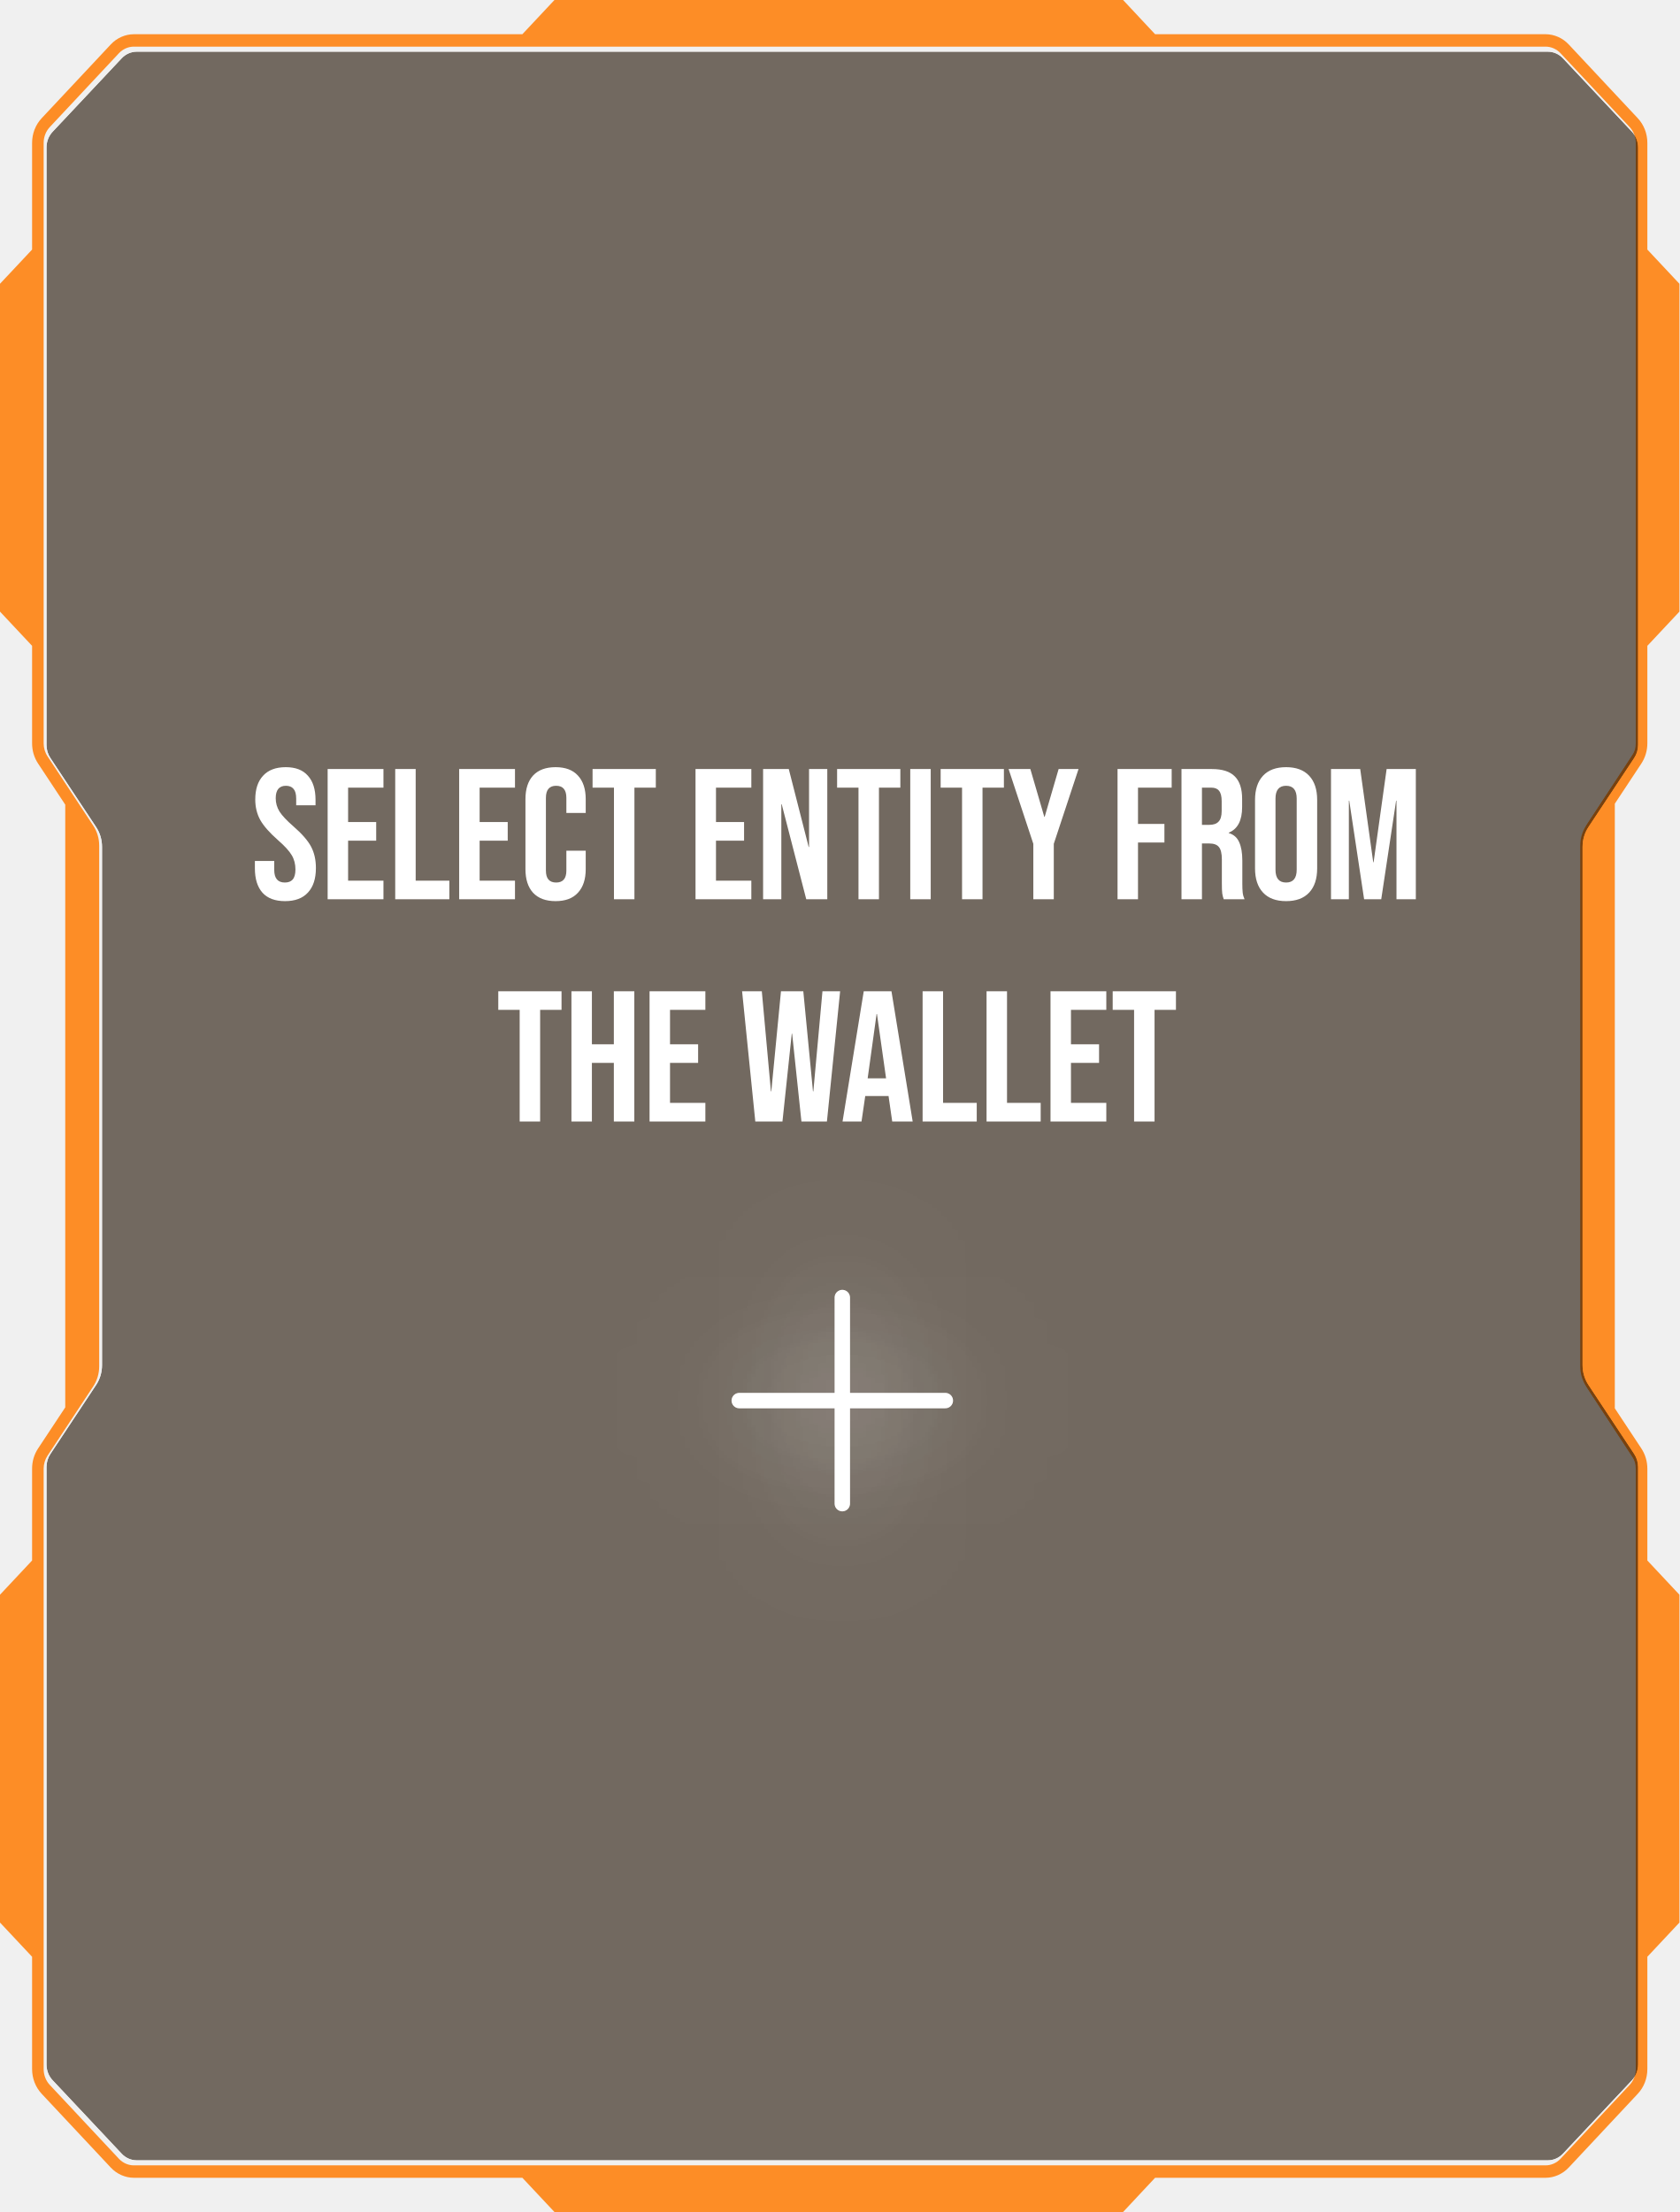
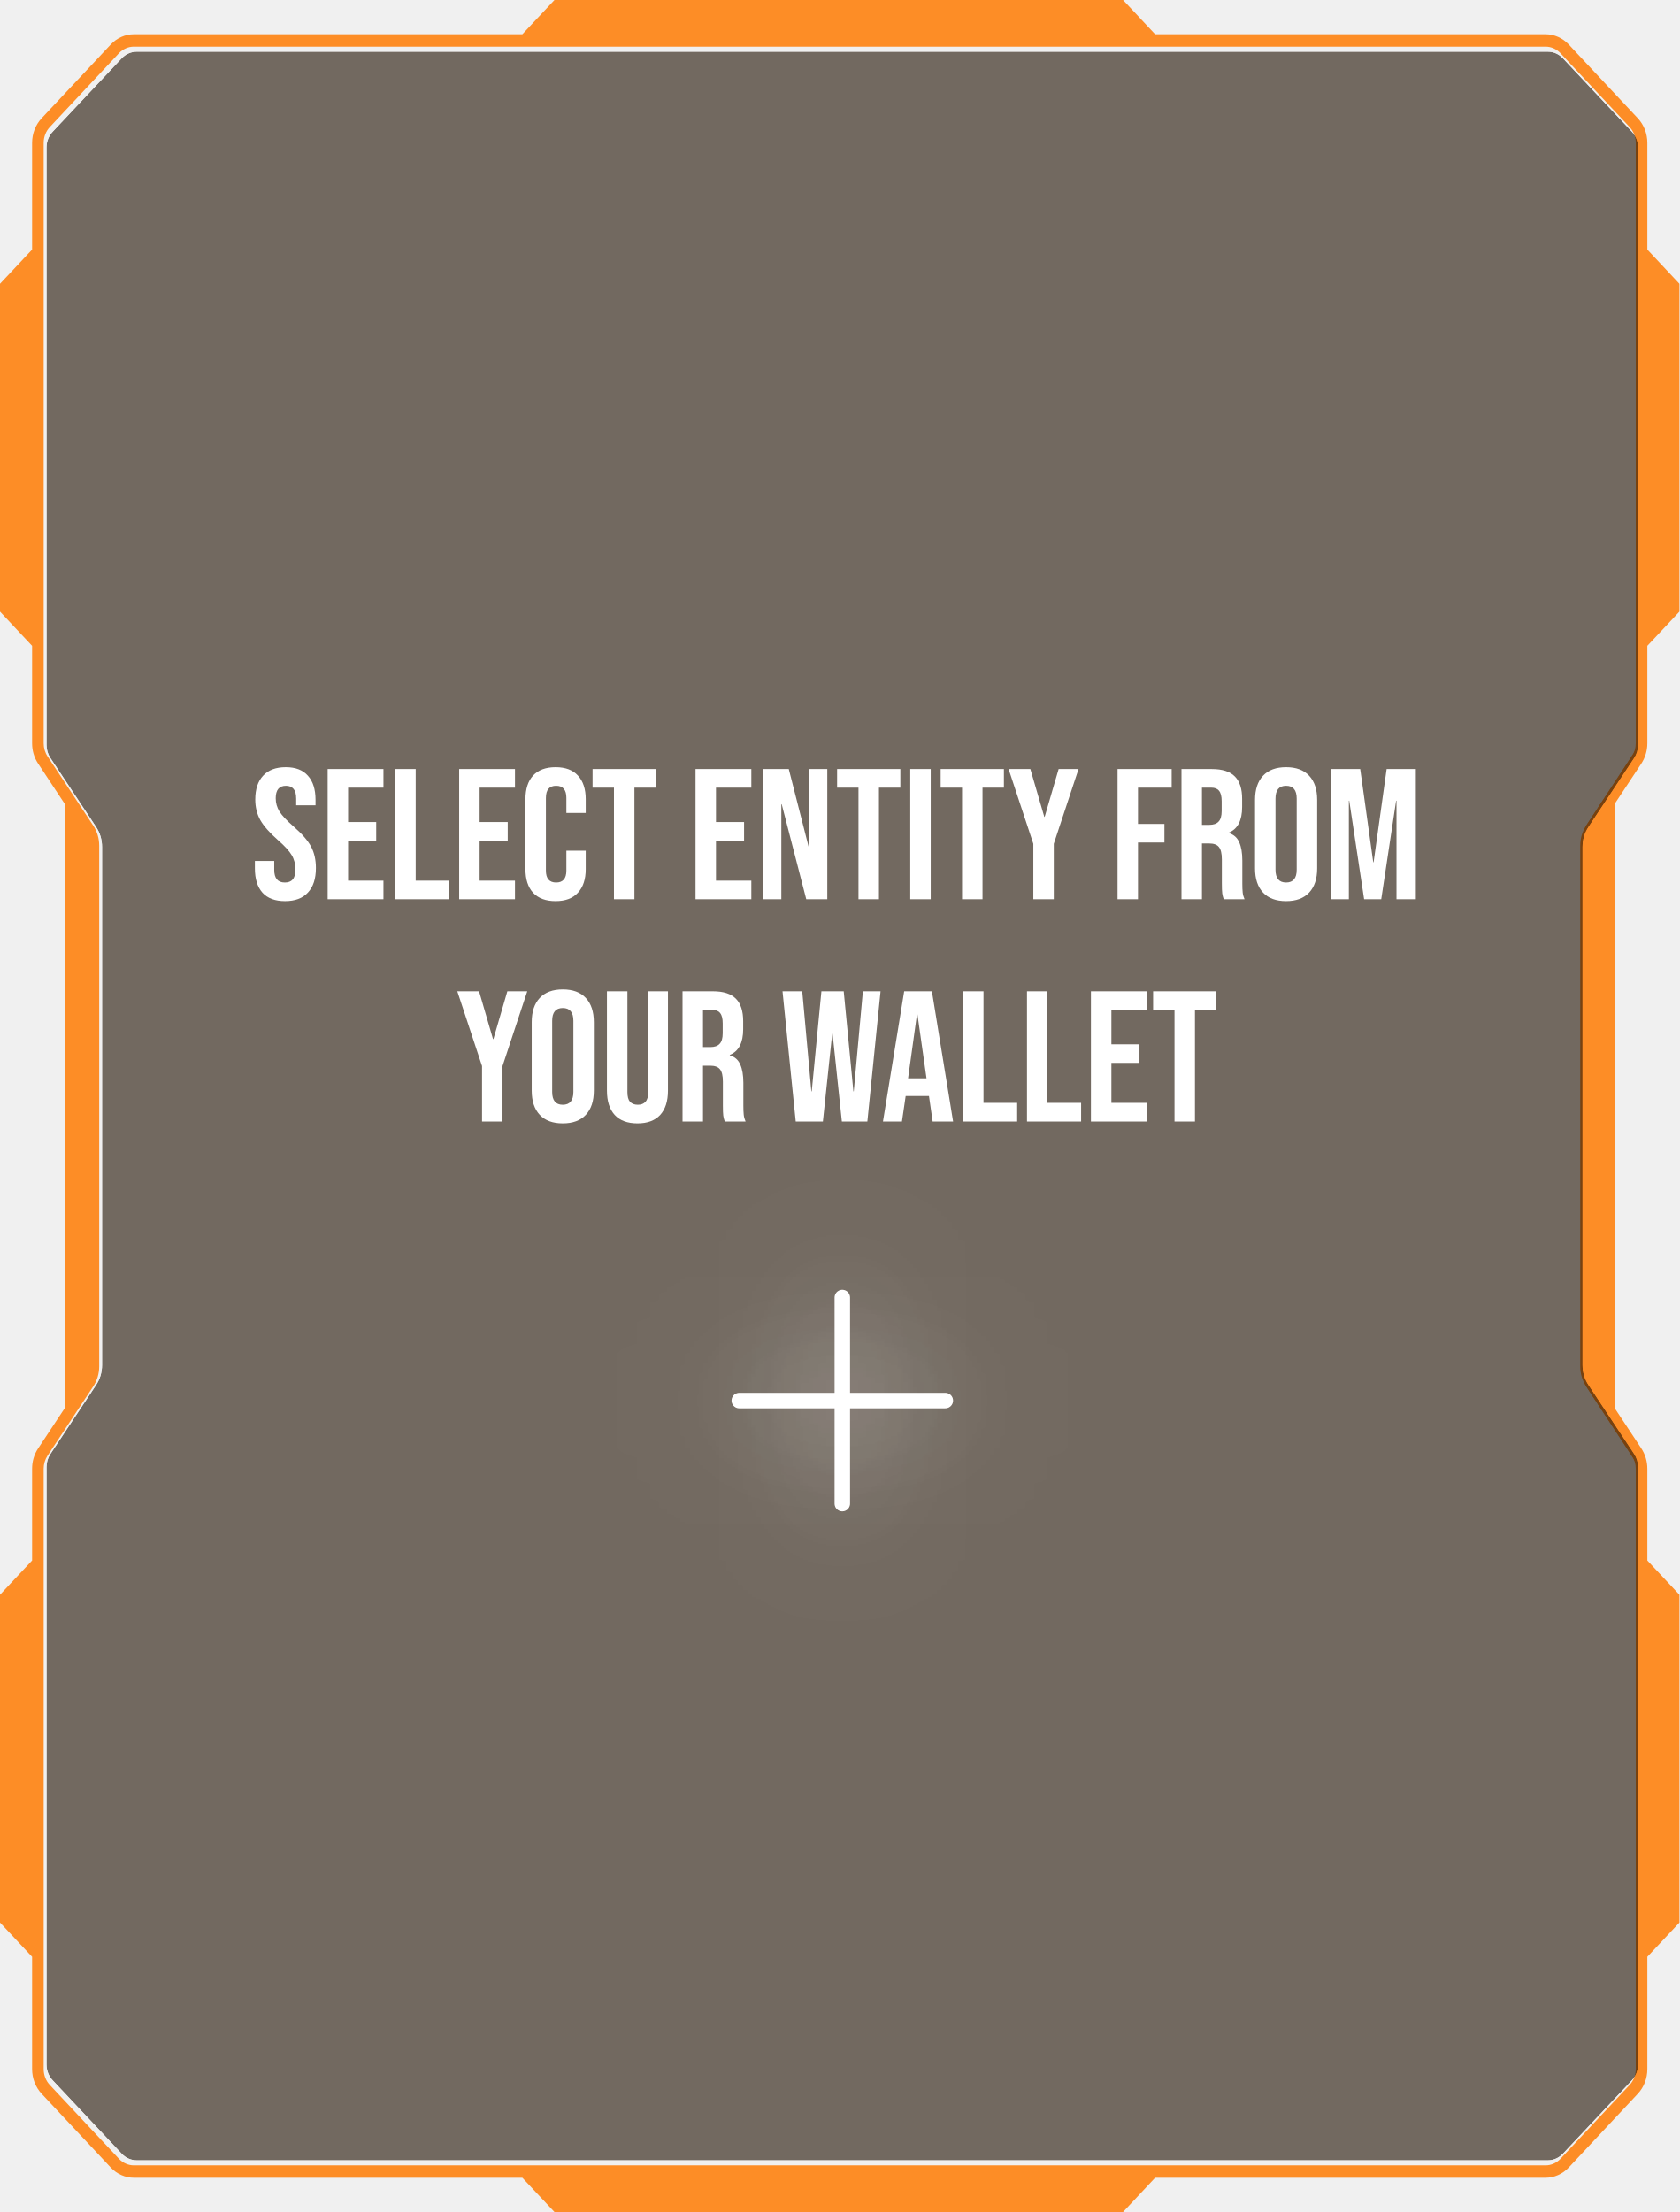
<svg xmlns="http://www.w3.org/2000/svg" width="325" height="428" viewBox="0 0 325 428" fill="none">
  <path d="M316.553 284.187V400.324C316.553 401.513 316.117 402.609 315.342 403.437L301.995 417.694C301.232 418.51 300.173 418.977 299.093 418.977H25.907C24.827 418.977 23.768 418.51 23.005 417.694L9.658 403.437C8.872 402.609 8.447 401.513 8.447 400.324V284.187C8.447 283.278 8.709 282.403 9.2 281.657L18.028 268.274C18.792 267.131 19.196 265.779 19.196 264.368V163.632C19.196 162.221 18.792 160.869 18.028 159.726L9.2 146.343C8.709 145.608 8.447 144.722 8.447 143.813V27.664C8.447 26.499 8.872 25.391 9.658 24.563L23.005 10.306C23.768 9.49 24.827 9.023 25.907 9.023H299.093C300.173 9.023 301.232 9.49 301.995 10.306L315.342 24.563C316.117 25.391 316.553 26.499 316.553 27.664V143.813C316.553 144.722 316.291 145.608 315.8 146.343L306.972 159.726C306.208 160.869 305.804 162.221 305.804 163.632V264.368C305.804 265.779 306.208 267.131 306.972 268.274L315.8 281.657C316.291 282.403 316.553 283.278 316.553 284.187ZM317.634 147.73C318.387 146.576 318.791 145.224 318.791 143.813V124.962L325 118.34V54.909L318.791 48.287V27.664C318.791 25.857 318.136 24.155 316.935 22.873L303.589 8.615C302.41 7.345 300.762 6.622 299.093 6.622H223.531L217.332 0H107.297L101.087 6.622H25.907C24.238 6.622 22.601 7.345 21.422 8.615L8.065 22.873C6.864 24.155 6.21 25.857 6.21 27.664V48.287L0 54.909V118.34L6.21 124.962V143.813C6.21 145.224 6.602 146.576 7.366 147.73L12.626 155.693V272.319L7.366 280.27C6.602 281.424 6.21 282.776 6.21 284.187V301.942L0 308.564V371.995L6.21 378.617V400.324C6.21 402.143 6.864 403.845 8.065 405.127L21.422 419.385C22.601 420.655 24.238 421.378 25.907 421.378H101.087L107.297 428H217.332L223.531 421.378H299.093C300.762 421.378 302.399 420.655 303.589 419.385L316.935 405.127C318.136 403.845 318.791 402.143 318.791 400.324V378.617L325 371.995V308.564L318.791 301.942V284.187C318.791 282.776 318.387 281.424 317.634 280.27L312.494 272.494V155.506L317.634 147.73Z" fill="#FD8D26" />
  <mask id="mask0_135_3216" style="mask-type:alpha" maskUnits="userSpaceOnUse" x="9" y="10" width="308" height="408">
    <path d="M299.545 418H26.455C25.375 418 24.317 417.536 23.553 416.724L10.211 402.534C9.425 401.71 9 400.62 9 399.436V283.853C9 282.948 9.262 282.077 9.753 281.335L18.578 268.015C19.342 266.878 19.746 265.532 19.746 264.128V163.872C19.746 162.468 19.342 161.122 18.578 159.985L9.753 146.665C9.262 145.934 9 145.052 9 144.147V28.552C9 27.392 9.425 26.29 10.211 25.466L23.553 11.276C24.317 10.464 25.375 10 26.455 10H299.545C300.625 10 301.683 10.464 302.447 11.276L315.789 25.466C316.564 26.29 317 27.392 317 28.552V144.147C317 145.052 316.738 145.934 316.247 146.665L307.422 159.985C306.658 161.122 306.254 162.468 306.254 163.872V264.128C306.254 265.532 306.658 266.878 307.422 268.015L316.247 281.335C316.738 282.077 317 282.948 317 283.853V399.436C317 400.62 316.564 401.71 315.789 402.534L302.447 416.724C301.683 417.536 300.625 418 299.545 418Z" fill="#023340" />
  </mask>
  <g mask="url(#mask0_135_3216)">
    <path d="M299.387 422H25.624C24.235 422 22.901 421.412 21.917 420.353L8.542 405.958C7.558 404.899 7 403.476 7 401.971V284.807C7 283.643 7.339 282.502 7.962 281.561L16.821 268.06C17.444 267.107 17.772 265.978 17.772 264.814V163.186C17.772 162.022 17.444 160.893 16.821 159.94L7.962 146.439C7.339 145.498 7 144.357 7 143.193V26.017C7 24.524 7.558 23.101 8.542 22.042L21.917 7.647C22.901 6.588 24.235 6 25.624 6H299.387C300.776 6 302.11 6.588 303.094 7.647L316.469 22.042C317.453 23.101 318 24.524 318 26.017V143.193C318 144.357 317.672 145.498 317.049 146.439L308.19 159.94C307.567 160.893 307.239 162.022 307.239 163.186V264.814C307.239 265.978 307.567 267.107 308.19 268.06L317.049 281.561C317.672 282.502 318 283.643 318 284.807V401.971C318 403.476 317.453 404.899 316.469 405.958L303.094 420.353C302.11 421.412 300.776 422 299.387 422ZM25.624 7.211C24.541 7.211 23.481 7.682 22.715 8.505L9.34 22.889C8.553 23.724 8.126 24.841 8.126 26.017V143.193C8.126 144.11 8.389 145.004 8.881 145.745L17.728 159.246C18.494 160.399 18.898 161.763 18.898 163.186V264.814C18.898 266.237 18.494 267.601 17.728 268.754L8.881 282.255C8.389 283.008 8.126 283.89 8.126 284.807V401.971C8.126 403.171 8.553 404.276 9.34 405.111L22.715 419.495C23.481 420.318 24.541 420.789 25.624 420.789H299.387C300.469 420.789 301.53 420.318 302.296 419.495L315.671 405.111C316.447 404.276 316.885 403.171 316.885 401.971V284.807C316.885 283.89 316.622 283.008 316.13 282.255L307.283 268.754C306.517 267.601 306.112 266.237 306.112 264.814V163.186C306.112 161.763 306.517 160.399 307.283 159.246L316.13 145.745C316.622 145.004 316.885 144.11 316.885 143.193V26.017C316.885 24.841 316.447 23.724 315.671 22.889L302.296 8.505C301.53 7.682 300.469 7.211 299.387 7.211H25.624Z" fill="#FD8D26" />
    <path d="M299.545 418H26.455C25.375 418 24.317 417.536 23.553 416.724L10.211 402.534C9.425 401.71 9 400.62 9 399.436V283.853C9 282.948 9.262 282.077 9.753 281.335L18.578 268.015C19.342 266.878 19.746 265.532 19.746 264.128V163.872C19.746 162.468 19.342 161.122 18.578 159.985L9.753 146.665C9.262 145.934 9 145.052 9 144.147V28.552C9 27.392 9.425 26.29 10.211 25.466L23.553 11.276C24.317 10.464 25.375 10 26.455 10H299.545C300.625 10 301.683 10.464 302.447 11.276L315.789 25.466C316.564 26.29 317 27.392 317 28.552V144.147C317 145.052 316.738 145.934 316.247 146.665L307.422 159.985C306.658 161.122 306.254 162.468 306.254 163.872V264.128C306.254 265.532 306.658 266.878 307.422 268.015L316.247 281.335C316.738 282.077 317 282.948 317 283.853V399.436C317 400.62 316.564 401.71 315.789 402.534L302.447 416.724C301.683 417.536 300.625 418 299.545 418Z" fill="#1F0F00" fill-opacity="0.6" />
    <g filter="url(#filter0_d_135_3216)">
      <path d="M143.062 271H182.938" stroke="white" stroke-width="3" stroke-linecap="round" stroke-linejoin="round" />
    </g>
    <g filter="url(#filter1_d_135_3216)">
      <path d="M163 251.062V290.938" stroke="white" stroke-width="3" stroke-linecap="round" stroke-linejoin="round" />
    </g>
-     <path d="M55.157 174.36C53.237 174.36 51.785 173.82 50.801 172.74C49.817 171.636 49.325 170.064 49.325 168.024V166.584H53.069V168.312C53.069 169.944 53.753 170.76 55.121 170.76C55.793 170.76 56.297 170.568 56.633 170.184C56.993 169.776 57.173 169.128 57.173 168.24C57.173 167.184 56.933 166.26 56.453 165.468C55.973 164.652 55.085 163.68 53.789 162.552C52.157 161.112 51.017 159.816 50.369 158.664C49.721 157.488 49.397 156.168 49.397 154.704C49.397 152.712 49.901 151.176 50.909 150.096C51.917 148.992 53.381 148.44 55.301 148.44C57.197 148.44 58.625 148.992 59.585 150.096C60.569 151.176 61.061 152.736 61.061 154.776V155.82H57.317V154.524C57.317 153.66 57.149 153.036 56.813 152.652C56.477 152.244 55.985 152.04 55.337 152.04C54.017 152.04 53.357 152.844 53.357 154.452C53.357 155.364 53.597 156.216 54.077 157.008C54.581 157.8 55.481 158.76 56.777 159.888C58.433 161.328 59.573 162.636 60.197 163.812C60.821 164.988 61.133 166.368 61.133 167.952C61.133 170.016 60.617 171.6 59.585 172.704C58.577 173.808 57.101 174.36 55.157 174.36ZM63.404 148.8H74.204V152.4H67.364V159.06H72.8V162.66H67.364V170.4H74.204V174H63.404V148.8ZM76.482 148.8H80.442V170.4H86.958V174H76.482V148.8ZM88.857 148.8H99.657V152.4H92.817V159.06H98.253V162.66H92.817V170.4H99.657V174H88.857V148.8ZM107.515 174.36C105.619 174.36 104.167 173.82 103.159 172.74C102.175 171.66 101.683 170.136 101.683 168.168V154.632C101.683 152.664 102.175 151.14 103.159 150.06C104.167 148.98 105.619 148.44 107.515 148.44C109.411 148.44 110.851 148.98 111.835 150.06C112.843 151.14 113.347 152.664 113.347 154.632V157.296H109.603V154.38C109.603 152.82 108.943 152.04 107.623 152.04C106.303 152.04 105.643 152.82 105.643 154.38V168.456C105.643 169.992 106.303 170.76 107.623 170.76C108.943 170.76 109.603 169.992 109.603 168.456V164.604H113.347V168.168C113.347 170.136 112.843 171.66 111.835 172.74C110.851 173.82 109.411 174.36 107.515 174.36ZM118.812 152.4H114.672V148.8H126.912V152.4H122.772V174H118.812V152.4ZM134.595 148.8H145.395V152.4H138.555V159.06H143.991V162.66H138.555V170.4H145.395V174H134.595V148.8ZM147.673 148.8H152.641L156.493 163.884H156.565V148.8H160.093V174H156.025L151.273 155.604H151.201V174H147.673V148.8ZM166.133 152.4H161.993V148.8H174.233V152.4H170.093V174H166.133V152.4ZM176.15 148.8H180.11V174H176.15V148.8ZM186.172 152.4H182.032V148.8H194.272V152.4H190.132V174H186.172V152.4ZM199.966 163.272L195.178 148.8H199.39L202.09 158.052H202.162L204.862 148.8H208.714L203.926 163.272V174H199.966V163.272ZM216.263 148.8H226.739V152.4H220.223V159.42H225.335V163.02H220.223V174H216.263V148.8ZM228.638 148.8H234.506C236.546 148.8 238.034 149.28 238.97 150.24C239.906 151.176 240.374 152.628 240.374 154.596V156.144C240.374 158.76 239.51 160.416 237.782 161.112V161.184C238.742 161.472 239.414 162.06 239.798 162.948C240.206 163.836 240.41 165.024 240.41 166.512V170.94C240.41 171.66 240.434 172.248 240.482 172.704C240.53 173.136 240.65 173.568 240.842 174H236.81C236.666 173.592 236.57 173.208 236.522 172.848C236.474 172.488 236.45 171.84 236.45 170.904V166.296C236.45 165.144 236.258 164.34 235.874 163.884C235.514 163.428 234.878 163.2 233.966 163.2H232.598V174H228.638V148.8ZM234.038 159.6C234.83 159.6 235.418 159.396 235.802 158.988C236.21 158.58 236.414 157.896 236.414 156.936V154.992C236.414 154.08 236.246 153.42 235.91 153.012C235.598 152.604 235.094 152.4 234.398 152.4H232.598V159.6H234.038ZM248.882 174.36C246.938 174.36 245.45 173.808 244.418 172.704C243.386 171.6 242.87 170.04 242.87 168.024V154.776C242.87 152.76 243.386 151.2 244.418 150.096C245.45 148.992 246.938 148.44 248.882 148.44C250.826 148.44 252.314 148.992 253.346 150.096C254.378 151.2 254.894 152.76 254.894 154.776V168.024C254.894 170.04 254.378 171.6 253.346 172.704C252.314 173.808 250.826 174.36 248.882 174.36ZM248.882 170.76C250.25 170.76 250.934 169.932 250.934 168.276V154.524C250.934 152.868 250.25 152.04 248.882 152.04C247.514 152.04 246.83 152.868 246.83 154.524V168.276C246.83 169.932 247.514 170.76 248.882 170.76ZM257.572 148.8H263.224L265.744 166.836H265.816L268.336 148.8H273.988V174H270.244V154.92H270.172L267.292 174H263.98L261.1 154.92H261.028V174H257.572V148.8ZM100.566 195.4H96.426V191.8H108.666V195.4H104.526V217H100.566V195.4ZM110.583 191.8H114.543V202.06H118.791V191.8H122.751V217H118.791V205.66H114.543V217H110.583V191.8ZM125.701 191.8H136.501V195.4H129.661V202.06H135.097V205.66H129.661V213.4H136.501V217H125.701V191.8ZM143.608 191.8H147.424L149.188 211.168H149.26L151.132 191.8H155.452L157.324 211.168H157.396L159.16 191.8H162.58L160.024 217H155.092L153.292 200.008H153.22L151.42 217H146.164L143.608 191.8ZM167.151 191.8H172.515L176.619 217H172.659L171.939 211.996V212.068H167.439L166.719 217H163.047L167.151 191.8ZM171.471 208.648L169.707 196.192H169.635L167.907 208.648H171.471ZM178.54 191.8H182.5V213.4H189.016V217H178.54V191.8ZM190.915 191.8H194.875V213.4H201.391V217H190.915V191.8ZM203.29 191.8H214.09V195.4H207.25V202.06H212.686V205.66H207.25V213.4H214.09V217H203.29V191.8ZM219.465 195.4H215.325V191.8H227.565V195.4H223.425V217H219.465V195.4Z" fill="white" />
+     <path d="M55.157 174.36C53.237 174.36 51.785 173.82 50.801 172.74C49.817 171.636 49.325 170.064 49.325 168.024V166.584H53.069V168.312C53.069 169.944 53.753 170.76 55.121 170.76C55.793 170.76 56.297 170.568 56.633 170.184C56.993 169.776 57.173 169.128 57.173 168.24C57.173 167.184 56.933 166.26 56.453 165.468C55.973 164.652 55.085 163.68 53.789 162.552C52.157 161.112 51.017 159.816 50.369 158.664C49.721 157.488 49.397 156.168 49.397 154.704C49.397 152.712 49.901 151.176 50.909 150.096C51.917 148.992 53.381 148.44 55.301 148.44C57.197 148.44 58.625 148.992 59.585 150.096C60.569 151.176 61.061 152.736 61.061 154.776V155.82H57.317V154.524C57.317 153.66 57.149 153.036 56.813 152.652C56.477 152.244 55.985 152.04 55.337 152.04C54.017 152.04 53.357 152.844 53.357 154.452C53.357 155.364 53.597 156.216 54.077 157.008C54.581 157.8 55.481 158.76 56.777 159.888C58.433 161.328 59.573 162.636 60.197 163.812C60.821 164.988 61.133 166.368 61.133 167.952C61.133 170.016 60.617 171.6 59.585 172.704C58.577 173.808 57.101 174.36 55.157 174.36ZM63.404 148.8H74.204V152.4H67.364V159.06H72.8V162.66H67.364V170.4H74.204V174H63.404V148.8ZM76.482 148.8H80.442V170.4H86.958V174H76.482V148.8ZM88.857 148.8H99.657V152.4H92.817V159.06H98.253V162.66H92.817V170.4H99.657V174H88.857V148.8ZM107.515 174.36C105.619 174.36 104.167 173.82 103.159 172.74C102.175 171.66 101.683 170.136 101.683 168.168V154.632C101.683 152.664 102.175 151.14 103.159 150.06C104.167 148.98 105.619 148.44 107.515 148.44C109.411 148.44 110.851 148.98 111.835 150.06C112.843 151.14 113.347 152.664 113.347 154.632V157.296H109.603V154.38C109.603 152.82 108.943 152.04 107.623 152.04C106.303 152.04 105.643 152.82 105.643 154.38V168.456C105.643 169.992 106.303 170.76 107.623 170.76C108.943 170.76 109.603 169.992 109.603 168.456V164.604H113.347V168.168C113.347 170.136 112.843 171.66 111.835 172.74C110.851 173.82 109.411 174.36 107.515 174.36ZM118.812 152.4H114.672V148.8H126.912V152.4H122.772V174H118.812V152.4ZM134.595 148.8H145.395V152.4H138.555V159.06H143.991V162.66H138.555V170.4H145.395V174H134.595V148.8ZM147.673 148.8H152.641L156.493 163.884H156.565V148.8H160.093V174H156.025L151.273 155.604H151.201V174H147.673V148.8ZM166.133 152.4H161.993V148.8H174.233V152.4H170.093V174H166.133V152.4ZM176.15 148.8H180.11V174H176.15V148.8ZM186.172 152.4H182.032V148.8H194.272V152.4H190.132V174H186.172V152.4ZM199.966 163.272L195.178 148.8H199.39L202.09 158.052H202.162L204.862 148.8H208.714L203.926 163.272V174H199.966V163.272ZM216.263 148.8H226.739V152.4H220.223V159.42H225.335V163.02H220.223V174H216.263V148.8ZM228.638 148.8H234.506C236.546 148.8 238.034 149.28 238.97 150.24C239.906 151.176 240.374 152.628 240.374 154.596V156.144C240.374 158.76 239.51 160.416 237.782 161.112V161.184C238.742 161.472 239.414 162.06 239.798 162.948C240.206 163.836 240.41 165.024 240.41 166.512V170.94C240.41 171.66 240.434 172.248 240.482 172.704C240.53 173.136 240.65 173.568 240.842 174H236.81C236.666 173.592 236.57 173.208 236.522 172.848C236.474 172.488 236.45 171.84 236.45 170.904V166.296C236.45 165.144 236.258 164.34 235.874 163.884C235.514 163.428 234.878 163.2 233.966 163.2H232.598V174H228.638V148.8ZM234.038 159.6C234.83 159.6 235.418 159.396 235.802 158.988C236.21 158.58 236.414 157.896 236.414 156.936V154.992C236.414 154.08 236.246 153.42 235.91 153.012C235.598 152.604 235.094 152.4 234.398 152.4H232.598V159.6H234.038ZM248.882 174.36C246.938 174.36 245.45 173.808 244.418 172.704C243.386 171.6 242.87 170.04 242.87 168.024V154.776C242.87 152.76 243.386 151.2 244.418 150.096C245.45 148.992 246.938 148.44 248.882 148.44C250.826 148.44 252.314 148.992 253.346 150.096C254.378 151.2 254.894 152.76 254.894 154.776V168.024C254.894 170.04 254.378 171.6 253.346 172.704C252.314 173.808 250.826 174.36 248.882 174.36ZM248.882 170.76C250.25 170.76 250.934 169.932 250.934 168.276V154.524C250.934 152.868 250.25 152.04 248.882 152.04C247.514 152.04 246.83 152.868 246.83 154.524V168.276C246.83 169.932 247.514 170.76 248.882 170.76ZM257.572 148.8H263.224L265.744 166.836H265.816L268.336 148.8H273.988V174H270.244V154.92H270.172L267.292 174H263.98L261.1 154.92H261.028V174H257.572V148.8ZM93.284 206.272L88.496 191.8H92.708L95.408 201.052H95.48L98.18 191.8H102.032L97.244 206.272V217H93.284V206.272ZM108.907 217.36C106.963 217.36 105.475 216.808 104.443 215.704C103.411 214.6 102.895 213.04 102.895 211.024V197.776C102.895 195.76 103.411 194.2 104.443 193.096C105.475 191.992 106.963 191.44 108.907 191.44C110.851 191.44 112.339 191.992 113.371 193.096C114.403 194.2 114.919 195.76 114.919 197.776V211.024C114.919 213.04 114.403 214.6 113.371 215.704C112.339 216.808 110.851 217.36 108.907 217.36ZM108.907 213.76C110.275 213.76 110.959 212.932 110.959 211.276V197.524C110.959 195.868 110.275 195.04 108.907 195.04C107.539 195.04 106.855 195.868 106.855 197.524V211.276C106.855 212.932 107.539 213.76 108.907 213.76ZM123.357 217.36C121.437 217.36 119.973 216.82 118.965 215.74C117.957 214.636 117.453 213.064 117.453 211.024V191.8H121.413V211.312C121.413 212.176 121.581 212.8 121.917 213.184C122.277 213.568 122.781 213.76 123.429 213.76C124.077 213.76 124.569 213.568 124.905 213.184C125.265 212.8 125.445 212.176 125.445 211.312V191.8H129.261V211.024C129.261 213.064 128.757 214.636 127.749 215.74C126.741 216.82 125.277 217.36 123.357 217.36ZM132.081 191.8H137.949C139.989 191.8 141.477 192.28 142.413 193.24C143.349 194.176 143.817 195.628 143.817 197.596V199.144C143.817 201.76 142.953 203.416 141.225 204.112V204.184C142.185 204.472 142.857 205.06 143.241 205.948C143.649 206.836 143.853 208.024 143.853 209.512V213.94C143.853 214.66 143.877 215.248 143.925 215.704C143.973 216.136 144.093 216.568 144.285 217H140.253C140.109 216.592 140.013 216.208 139.965 215.848C139.917 215.488 139.893 214.84 139.893 213.904V209.296C139.893 208.144 139.701 207.34 139.317 206.884C138.957 206.428 138.321 206.2 137.409 206.2H136.041V217H132.081V191.8ZM137.481 202.6C138.273 202.6 138.861 202.396 139.245 201.988C139.653 201.58 139.857 200.896 139.857 199.936V197.992C139.857 197.08 139.689 196.42 139.353 196.012C139.041 195.604 138.537 195.4 137.841 195.4H136.041V202.6H137.481ZM151.431 191.8H155.247L157.011 211.168H157.083L158.955 191.8H163.275L165.147 211.168H165.219L166.983 191.8H170.403L167.847 217H162.915L161.115 200.008H161.043L159.243 217H153.987L151.431 191.8ZM174.974 191.8H180.338L184.442 217H180.482L179.762 211.996V212.068H175.262L174.542 217H170.87L174.974 191.8ZM179.294 208.648L177.53 196.192H177.458L175.729 208.648H179.294ZM186.363 191.8H190.323V213.4H196.839V217H186.363V191.8ZM198.738 191.8H202.698V213.4H209.214V217H198.738V191.8ZM211.113 191.8H221.913V195.4H215.073V202.06H220.509V205.66H215.073V213.4H221.913V217H211.113V191.8ZM227.287 195.4H223.147V191.8H235.387V195.4H231.247V217H227.287V195.4Z" fill="white" />
  </g>
  <defs>
    <filter id="filter0_d_135_3216" x="119.263" y="247.2" width="87.475" height="47.6" filterUnits="userSpaceOnUse" color-interpolation-filters="sRGB">
      <feFlood flood-opacity="0" result="BackgroundImageFix" />
      <feColorMatrix in="SourceAlpha" type="matrix" values="0 0 0 0 0 0 0 0 0 0 0 0 0 0 0 0 0 0 127 0" result="hardAlpha" />
      <feOffset />
      <feGaussianBlur stdDeviation="11.15" />
      <feComposite in2="hardAlpha" operator="out" />
      <feColorMatrix type="matrix" values="0 0 0 0 1 0 0 0 0 1 0 0 0 0 1 0 0 0 0.62 0" />
      <feBlend mode="normal" in2="BackgroundImageFix" result="effect1_dropShadow_135_3216" />
      <feBlend mode="normal" in="SourceGraphic" in2="effect1_dropShadow_135_3216" result="shape" />
    </filter>
    <filter id="filter1_d_135_3216" x="139.2" y="227.263" width="47.6" height="87.475" filterUnits="userSpaceOnUse" color-interpolation-filters="sRGB">
      <feFlood flood-opacity="0" result="BackgroundImageFix" />
      <feColorMatrix in="SourceAlpha" type="matrix" values="0 0 0 0 0 0 0 0 0 0 0 0 0 0 0 0 0 0 127 0" result="hardAlpha" />
      <feOffset />
      <feGaussianBlur stdDeviation="11.15" />
      <feComposite in2="hardAlpha" operator="out" />
      <feColorMatrix type="matrix" values="0 0 0 0 1 0 0 0 0 1 0 0 0 0 1 0 0 0 0.62 0" />
      <feBlend mode="normal" in2="BackgroundImageFix" result="effect1_dropShadow_135_3216" />
      <feBlend mode="normal" in="SourceGraphic" in2="effect1_dropShadow_135_3216" result="shape" />
    </filter>
  </defs>
</svg>
